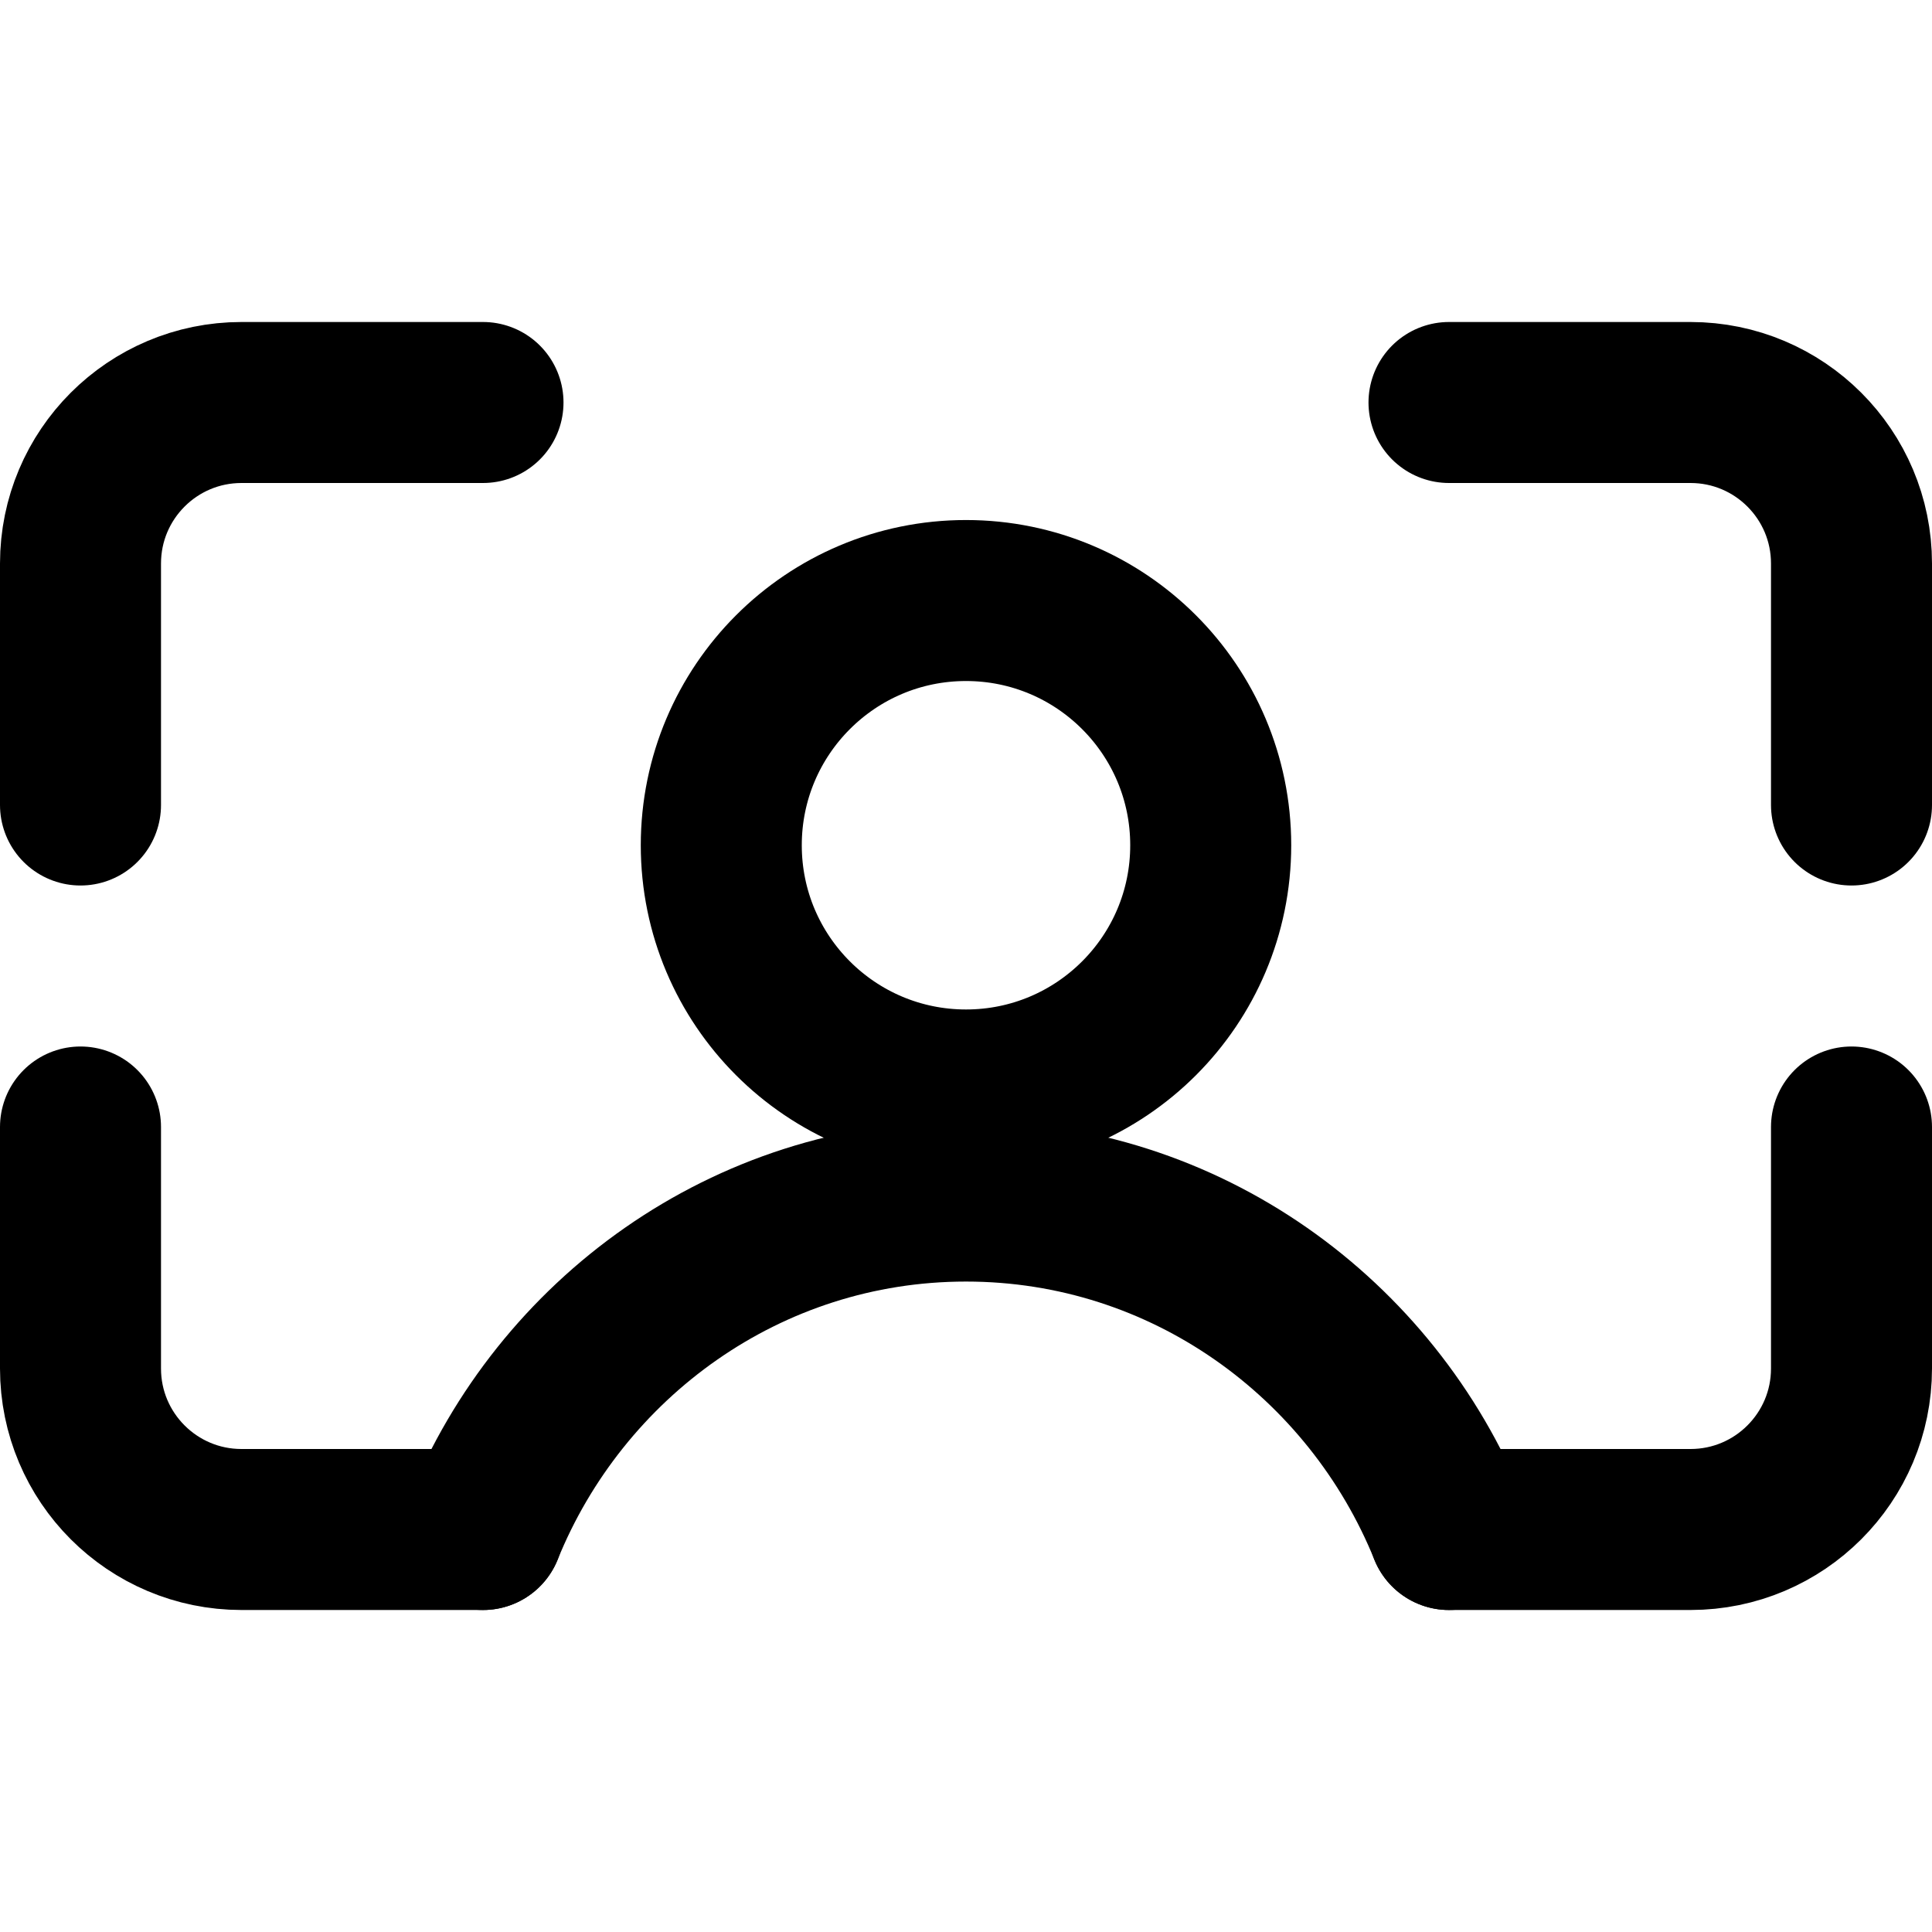
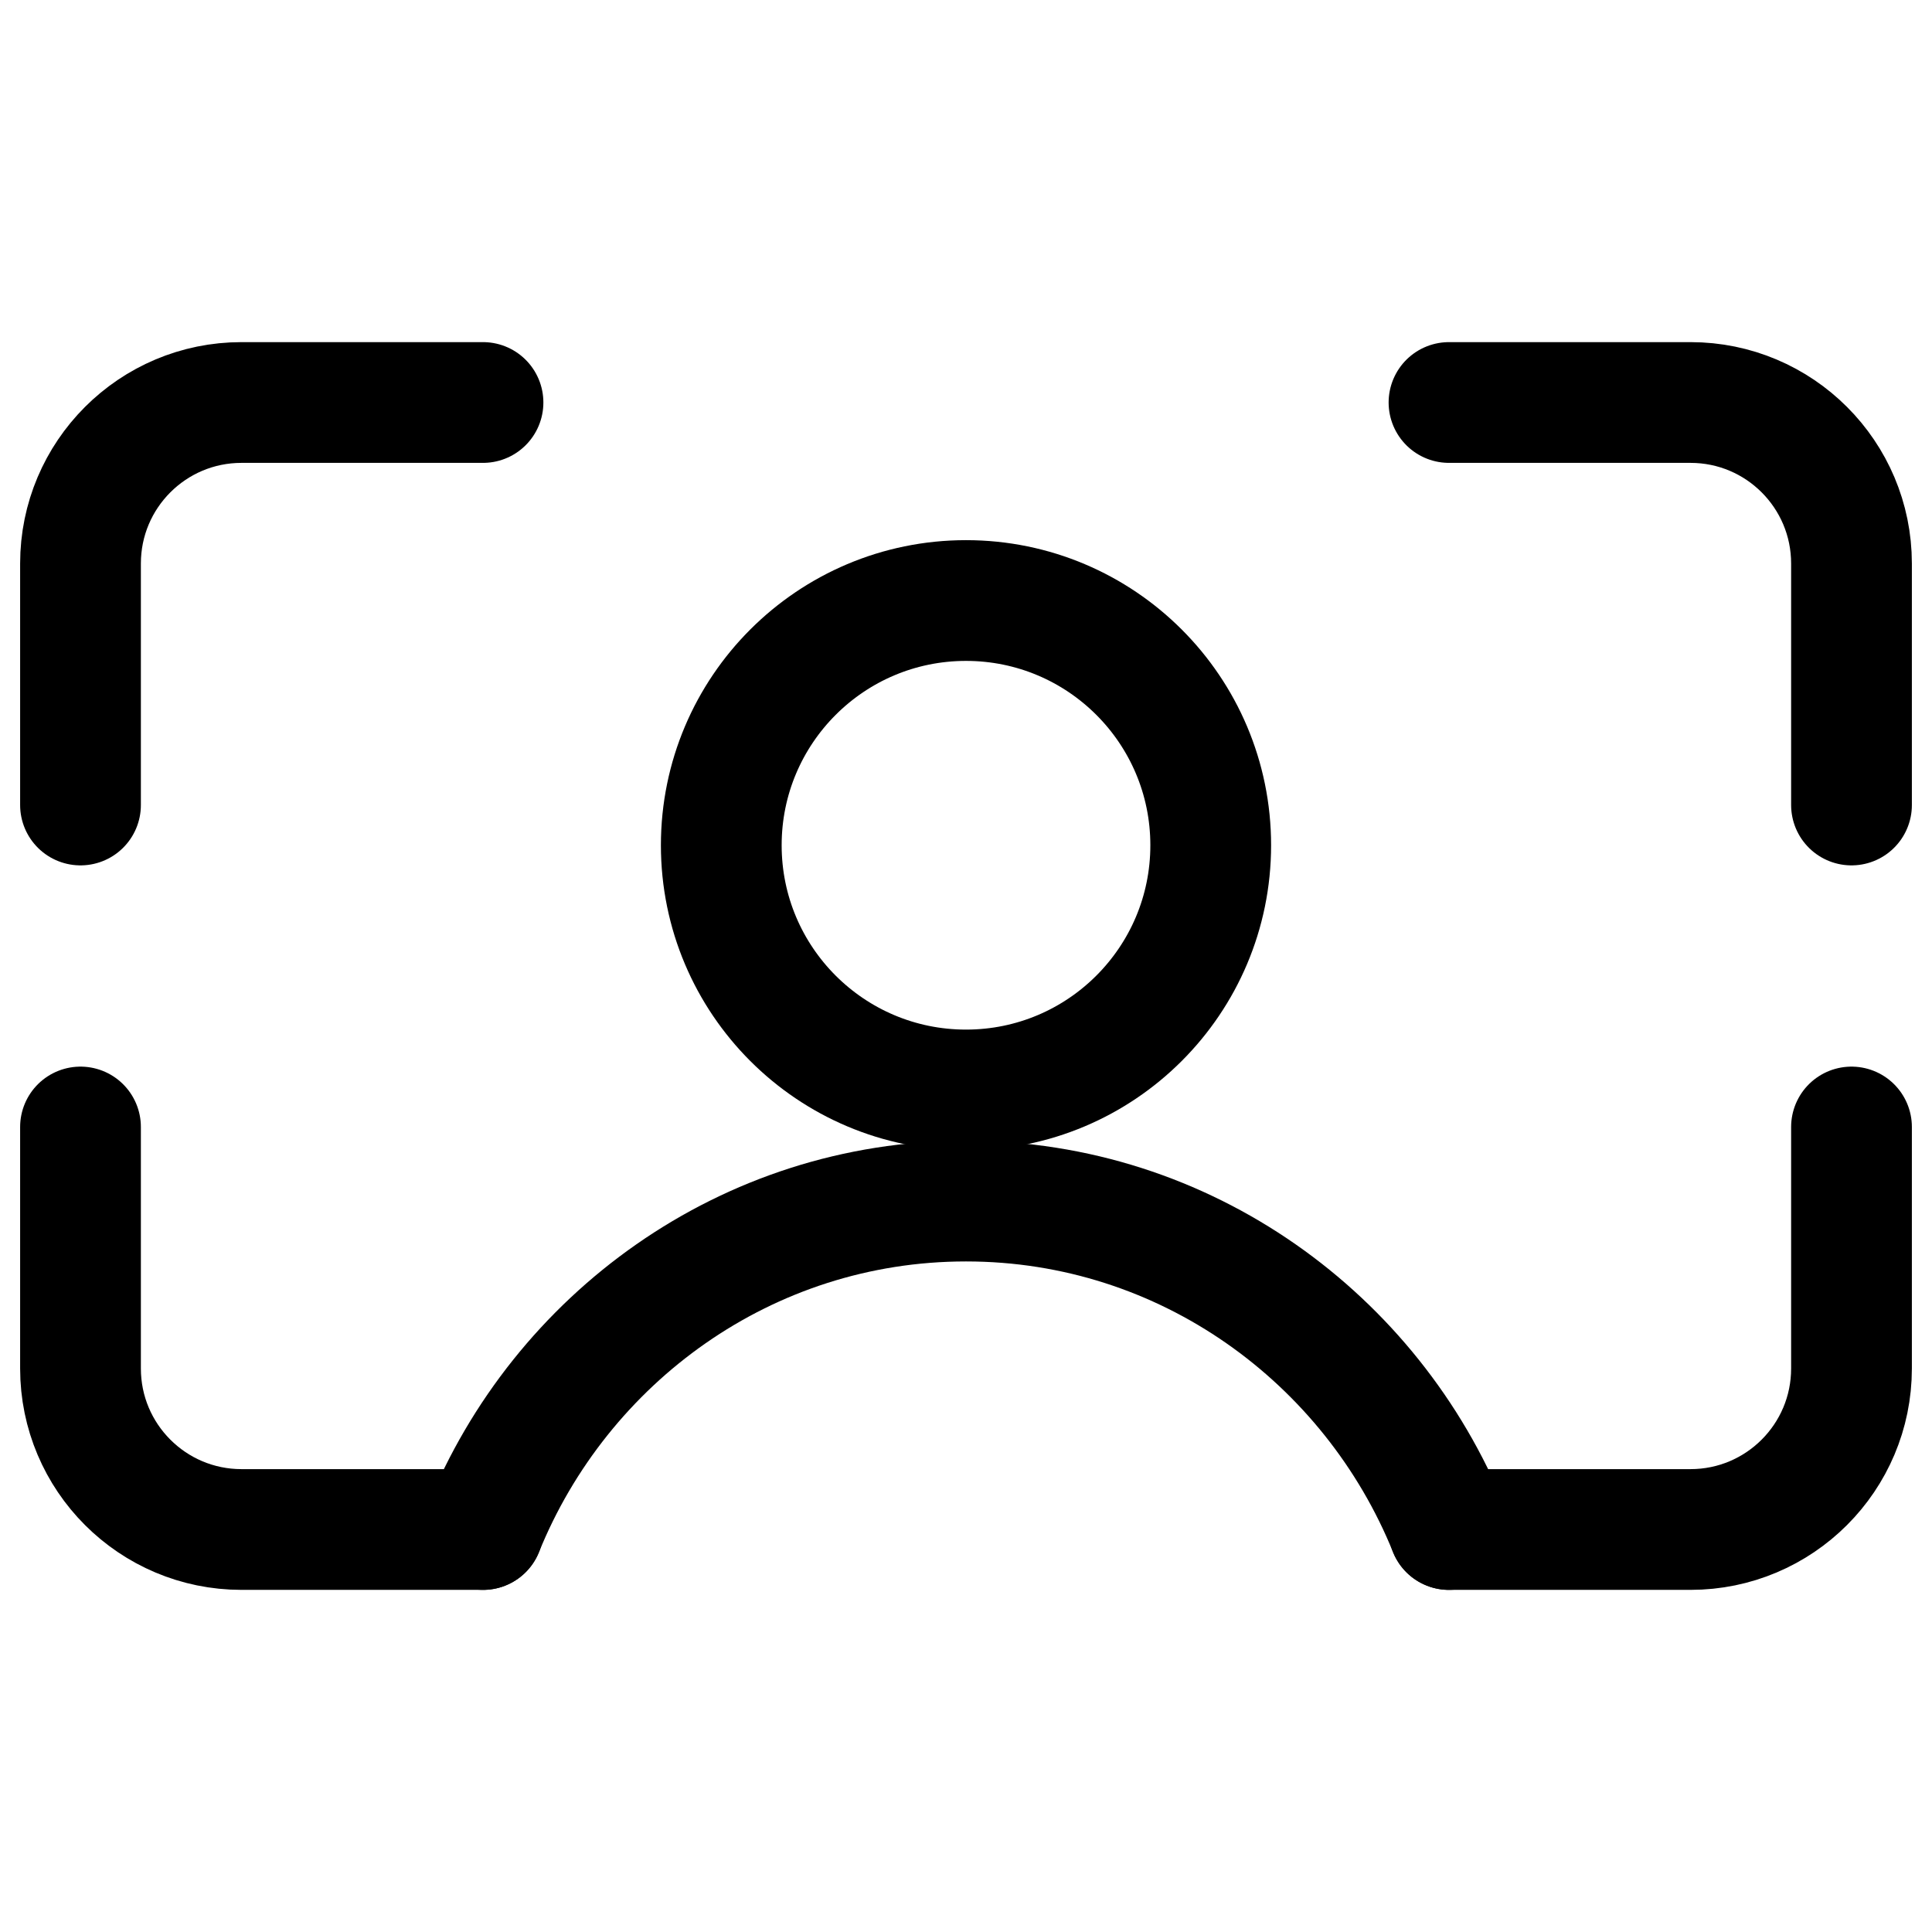
- <svg xmlns="http://www.w3.org/2000/svg" width="100%" height="100%" viewBox="0 -4 24 24" fill="none" stroke="currentColor" stroke-width="2" stroke-linecap="round" stroke-linejoin="round" overflow="visible">
+ <svg xmlns="http://www.w3.org/2000/svg" width="100%" height="100%" viewBox="0 -4 24 24" fill="none" stroke="currentColor" stroke-width="1.5" stroke-linecap="round" stroke-linejoin="round">
  <path d="M6 1H3A2 2 0 0 0 1 3V6" />
  <path d="M18 1H21A2 2 0 0 1 23 3V6" />
  <path d="M23 10V13A2 2 0 0 1 21 15H18" />
  <path d="M6 15H3A2 2 0 0 1 1 13V10" />
  <circle cx="12" cy="6.5" r="3.04" />
  <path d="M6 15C6.96 12.63 9.27 10.92 12 10.92C14.73 10.92 17.04 12.63 18 15" />
</svg>
